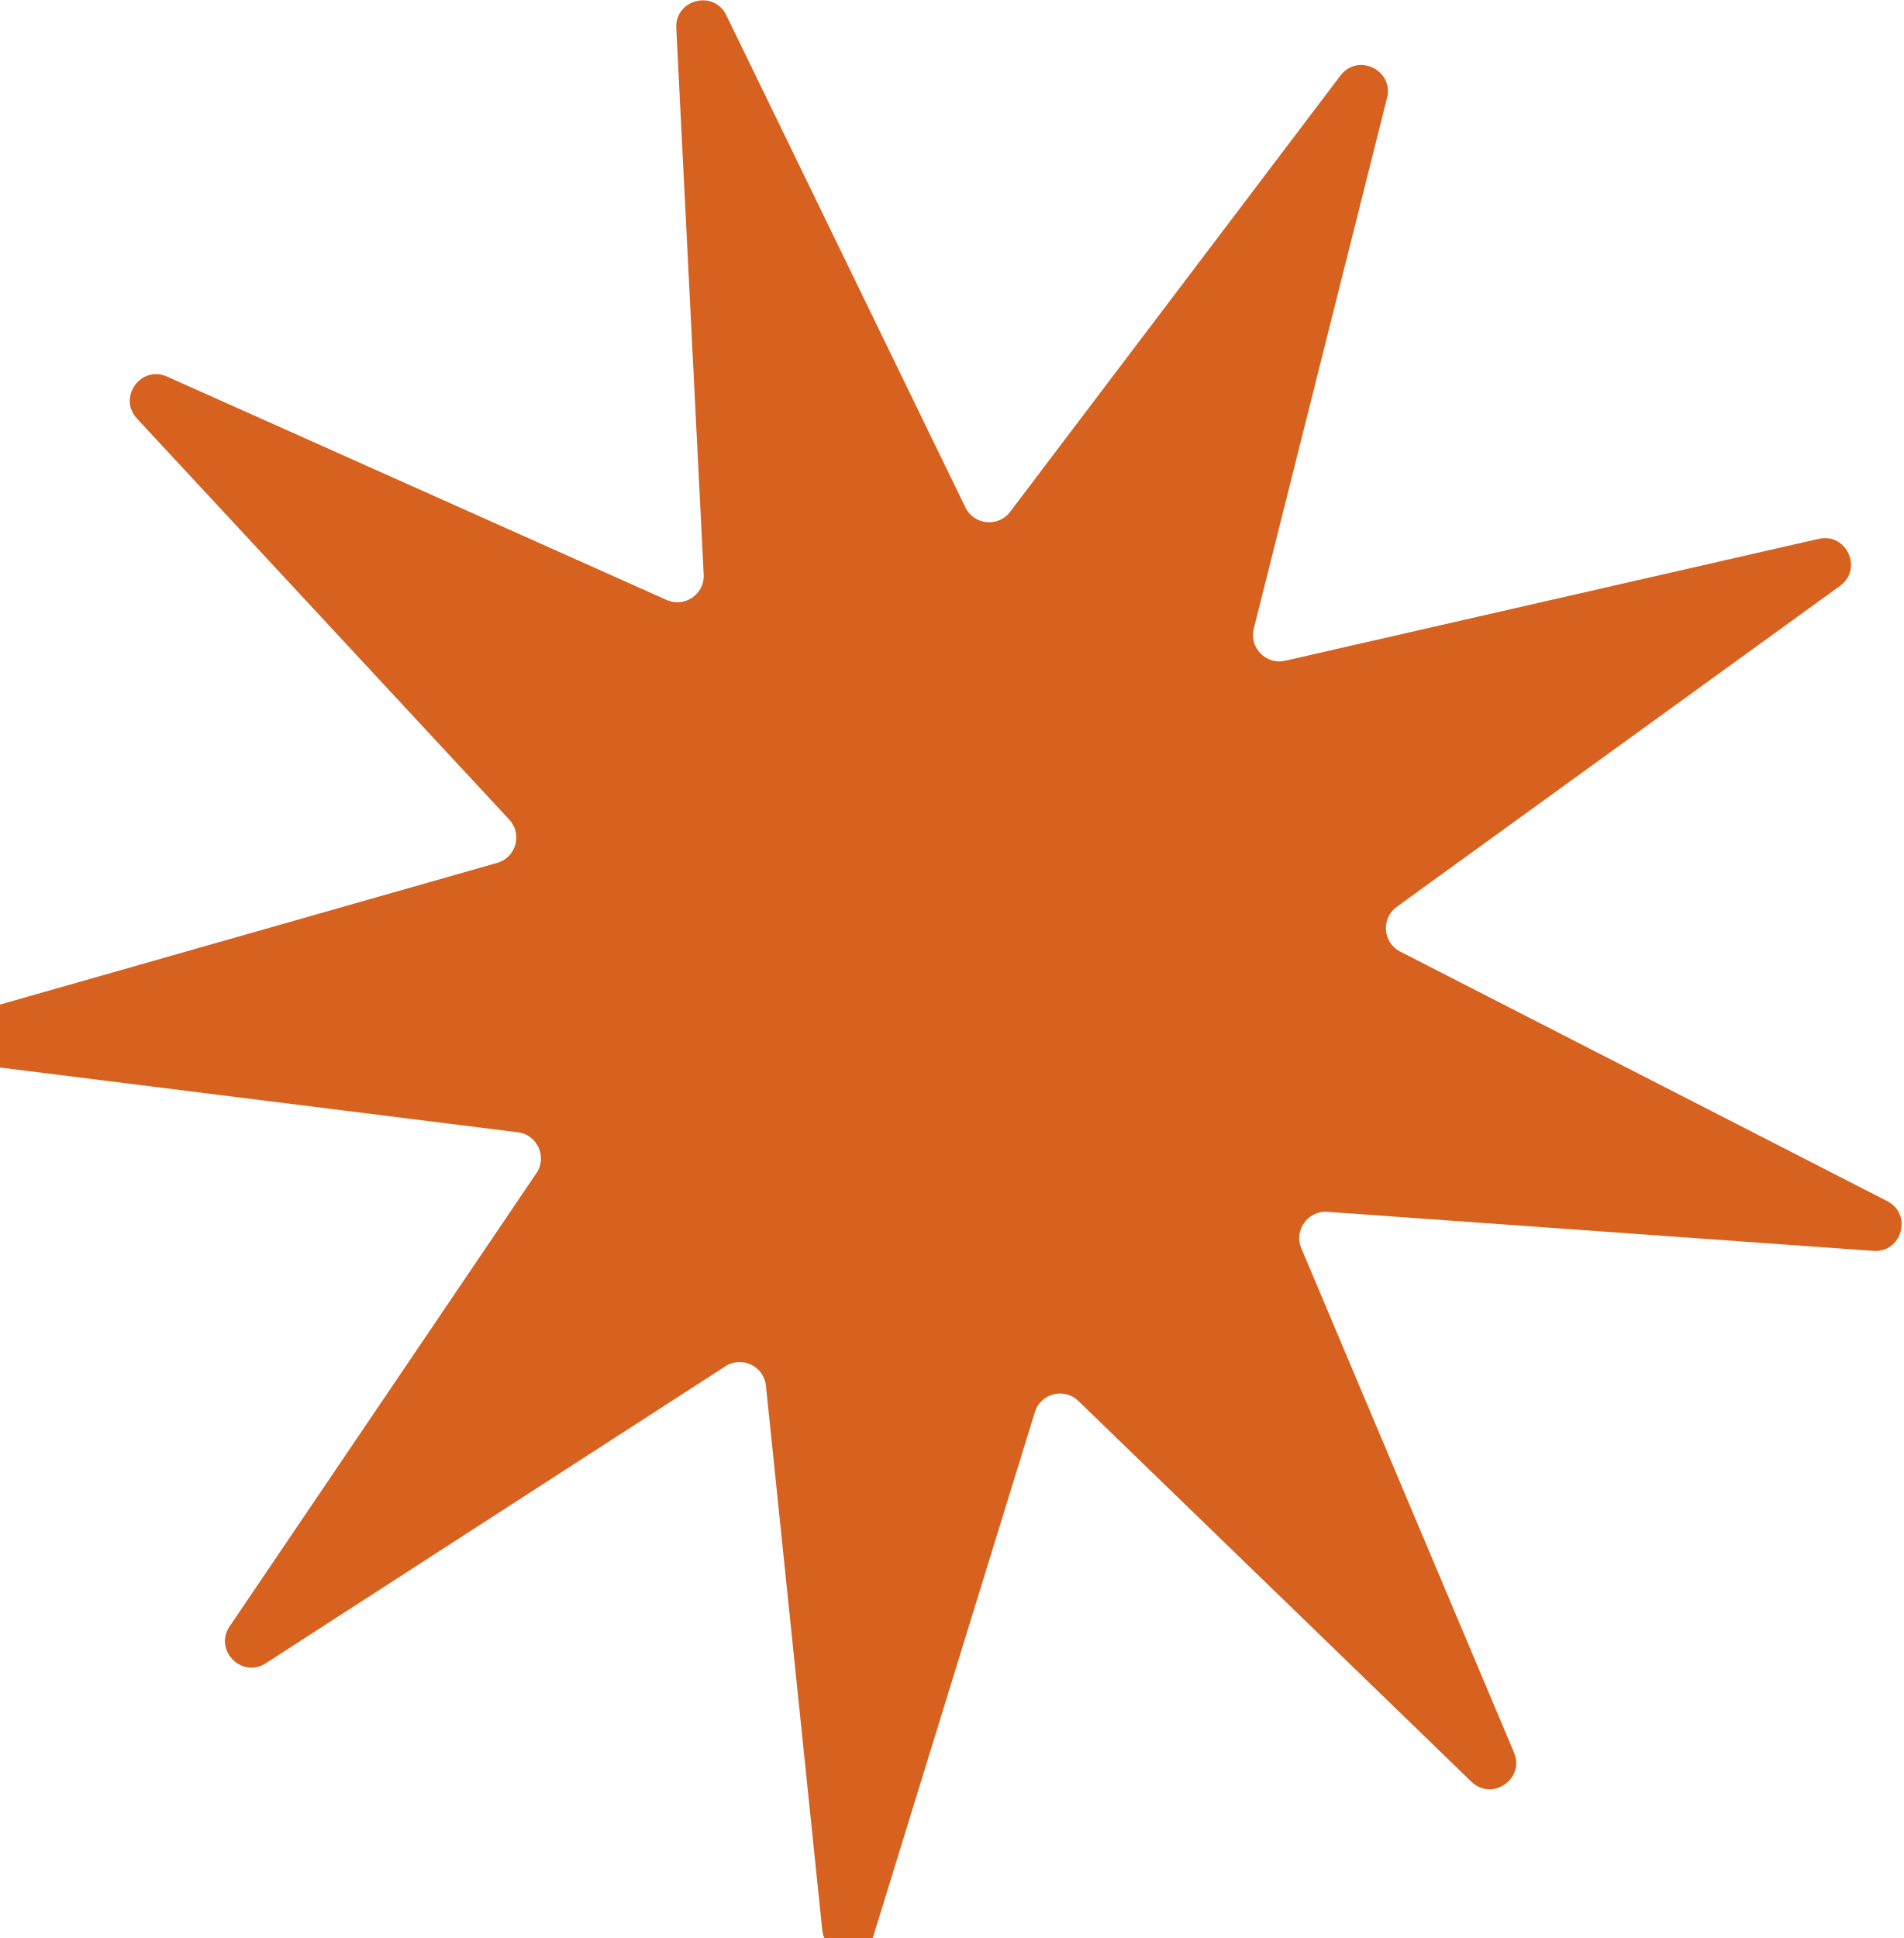
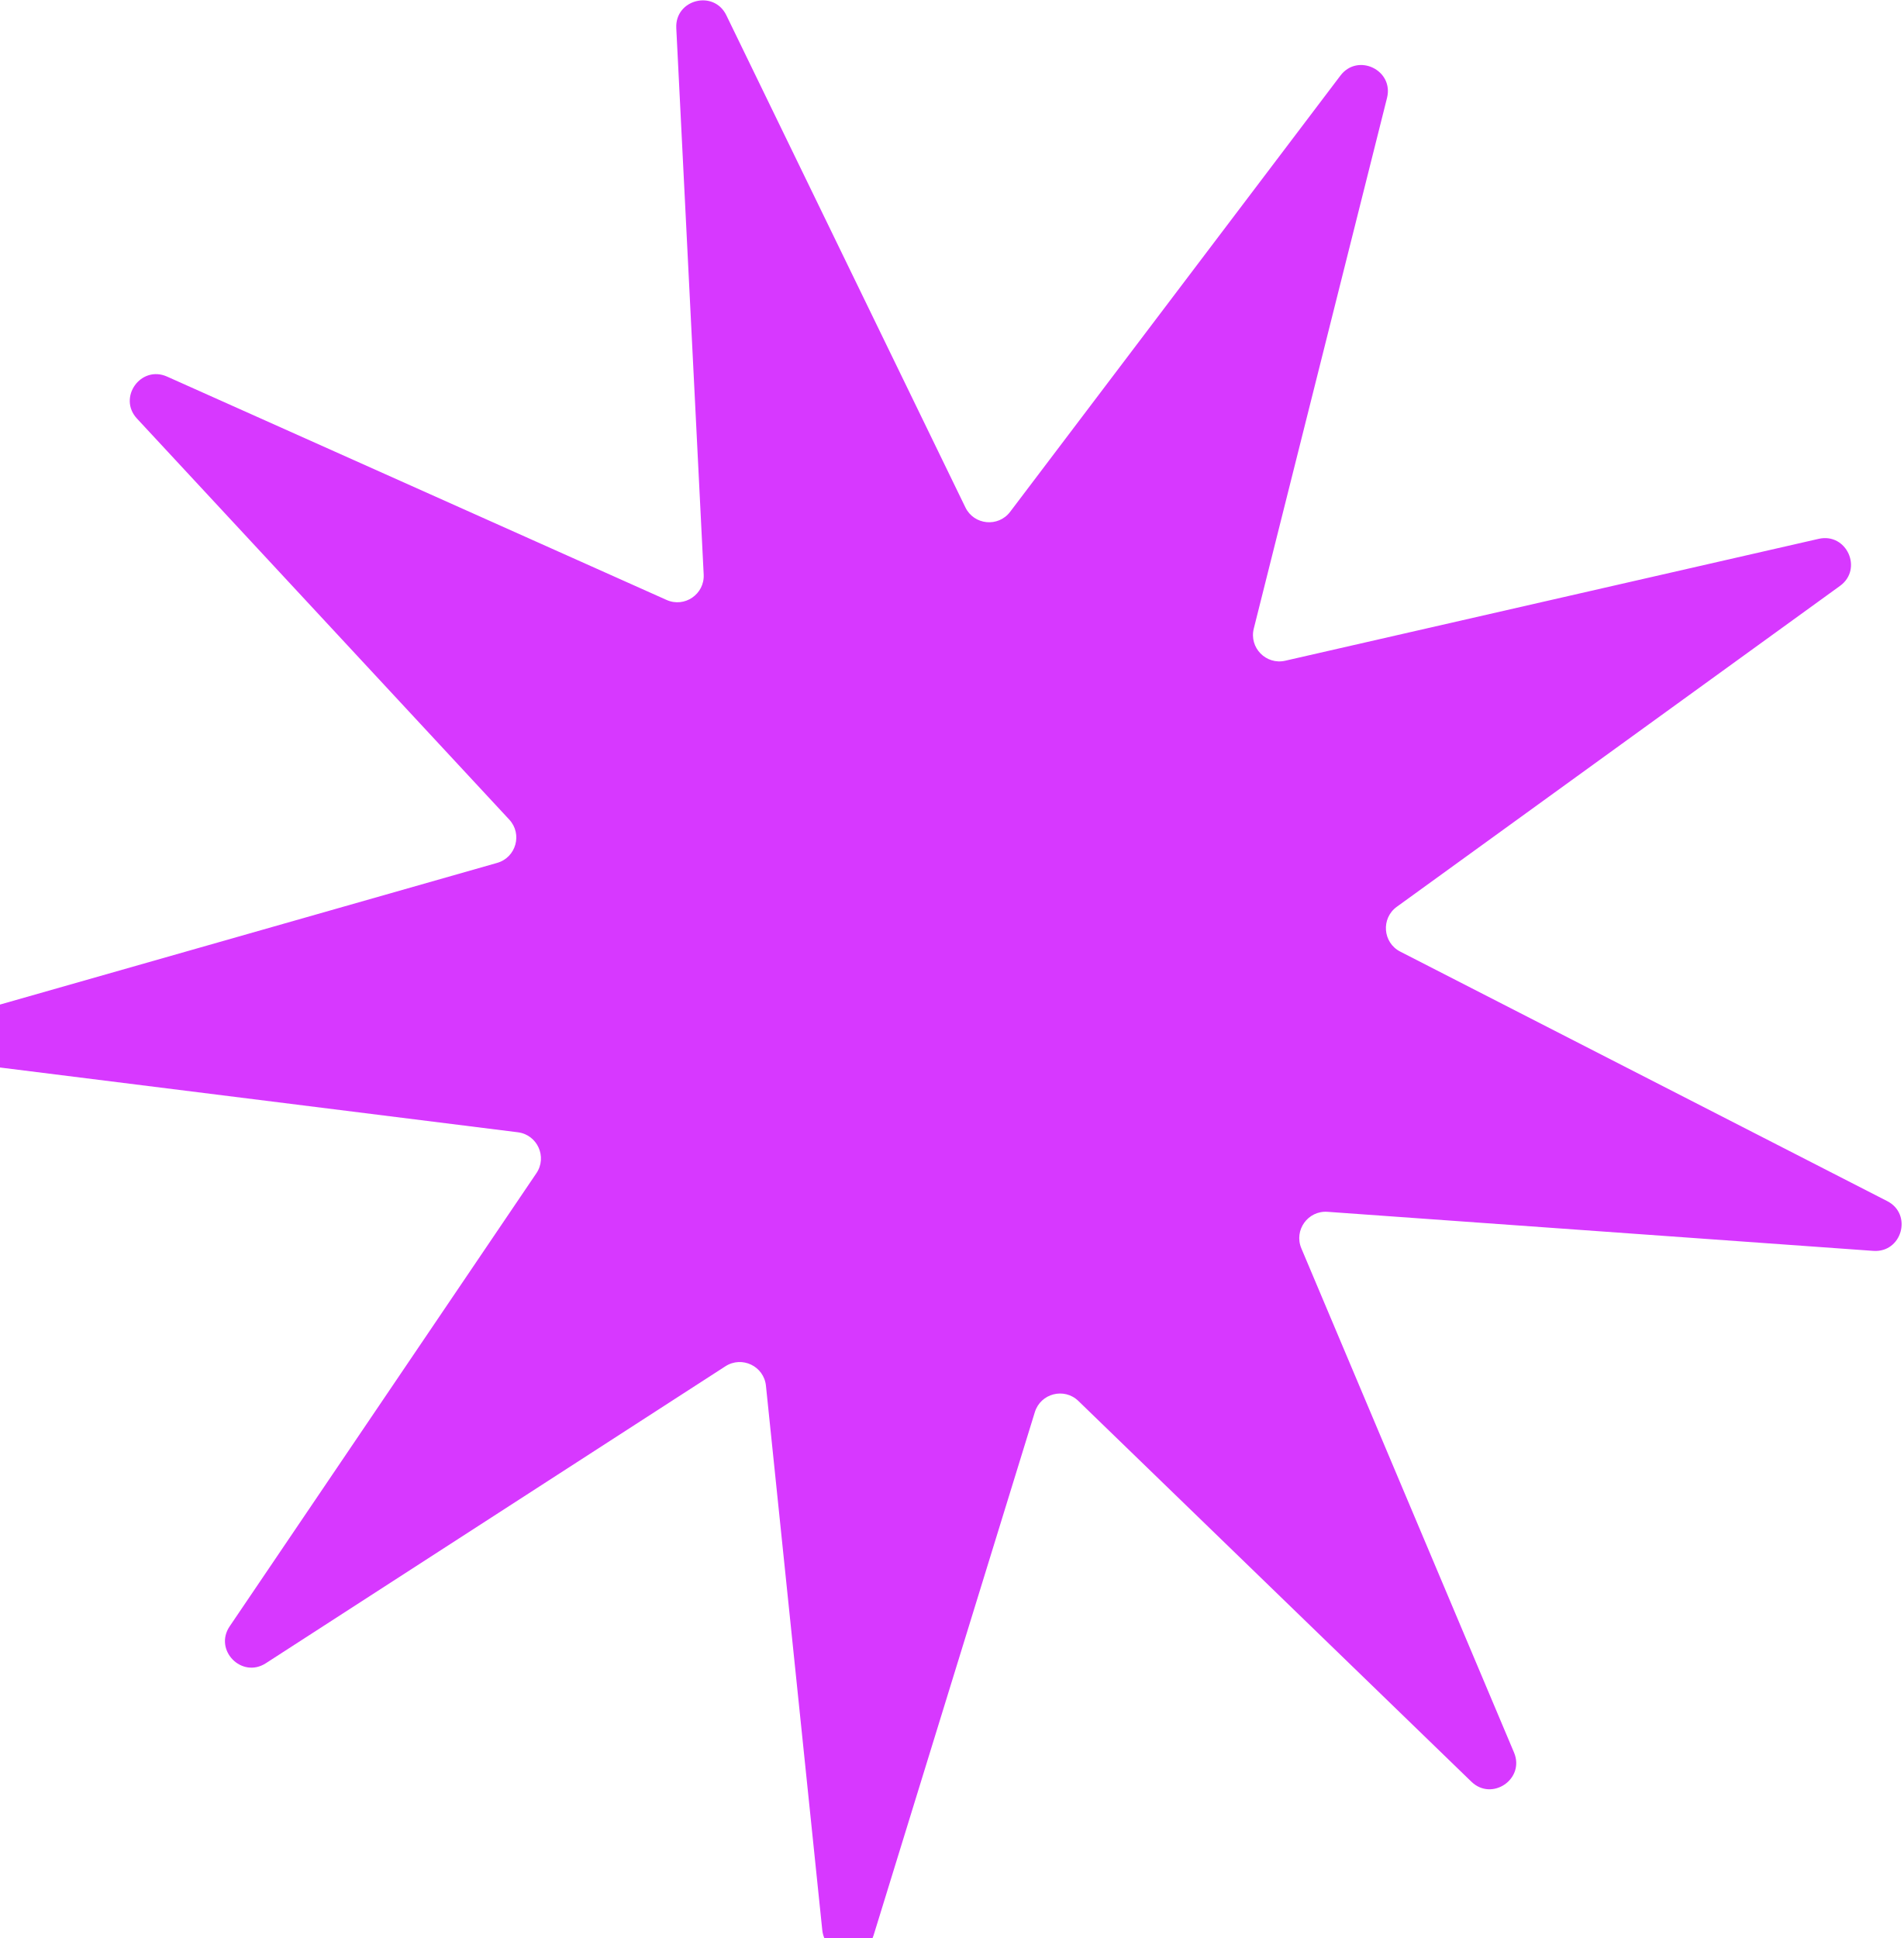
<svg xmlns="http://www.w3.org/2000/svg" width="722" height="735" viewBox="0 0 722 735" fill="none">
-   <path d="M256.47 10.658C255.924 -0.219 270.694 -4.008 275.452 5.788L366.113 192.439C369.375 199.153 378.576 200.057 383.081 194.106L508.335 28.669C514.908 19.986 528.658 26.577 526.006 37.14L475.48 238.399C473.662 245.638 480.13 252.245 487.406 250.583L689.698 204.361C700.314 201.936 706.611 215.823 697.79 222.21L529.717 343.905C523.672 348.283 524.379 357.501 531.022 360.905L715.697 455.528C725.389 460.494 721.285 475.179 710.423 474.402L503.447 459.591C496.002 459.059 490.619 466.575 493.52 473.452L574.166 664.644C578.399 674.678 565.816 683.29 557.994 675.713L408.962 531.326C403.601 526.132 394.646 528.43 392.447 535.563L331.331 733.863C328.123 744.27 312.948 742.779 311.827 731.946L290.472 525.544C289.704 518.119 281.367 514.123 275.098 518.174L100.815 630.795C91.668 636.706 81.002 625.809 87.106 616.791L203.42 444.95C207.604 438.769 203.786 430.349 196.38 429.422L-9.52 403.668C-20.326 402.317 -21.493 387.113 -11.02 384.128L188.539 327.256C195.717 325.21 198.205 316.306 193.127 310.836L51.953 158.757C44.544 150.776 53.422 138.379 63.364 142.825L252.791 227.532C259.605 230.579 267.235 225.357 266.861 217.902L256.47 10.658Z" fill="#D7611F" />
+   <path d="M256.47 10.658C255.924 -0.219 270.694 -4.008 275.452 5.788L366.113 192.439C369.375 199.153 378.576 200.057 383.081 194.106L508.335 28.669C514.908 19.986 528.658 26.577 526.006 37.14L475.48 238.399C473.662 245.638 480.13 252.245 487.406 250.583L689.698 204.361C700.314 201.936 706.611 215.823 697.79 222.21L529.717 343.905C523.672 348.283 524.379 357.501 531.022 360.905L715.697 455.528C725.389 460.494 721.285 475.179 710.423 474.402L503.447 459.591C496.002 459.059 490.619 466.575 493.52 473.452L574.166 664.644C578.399 674.678 565.816 683.29 557.994 675.713L408.962 531.326C403.601 526.132 394.646 528.43 392.447 535.563L331.331 733.863C328.123 744.27 312.948 742.779 311.827 731.946L290.472 525.544C289.704 518.119 281.367 514.123 275.098 518.174L100.815 630.795C91.668 636.706 81.002 625.809 87.106 616.791L203.42 444.95C207.604 438.769 203.786 430.349 196.38 429.422L-9.52 403.668C-20.326 402.317 -21.493 387.113 -11.02 384.128L188.539 327.256C195.717 325.21 198.205 316.306 193.127 310.836L51.953 158.757C44.544 150.776 53.422 138.379 63.364 142.825L252.791 227.532C259.605 230.579 267.235 225.357 266.861 217.902L256.47 10.658Z" fill="#d738ff" />
</svg>
